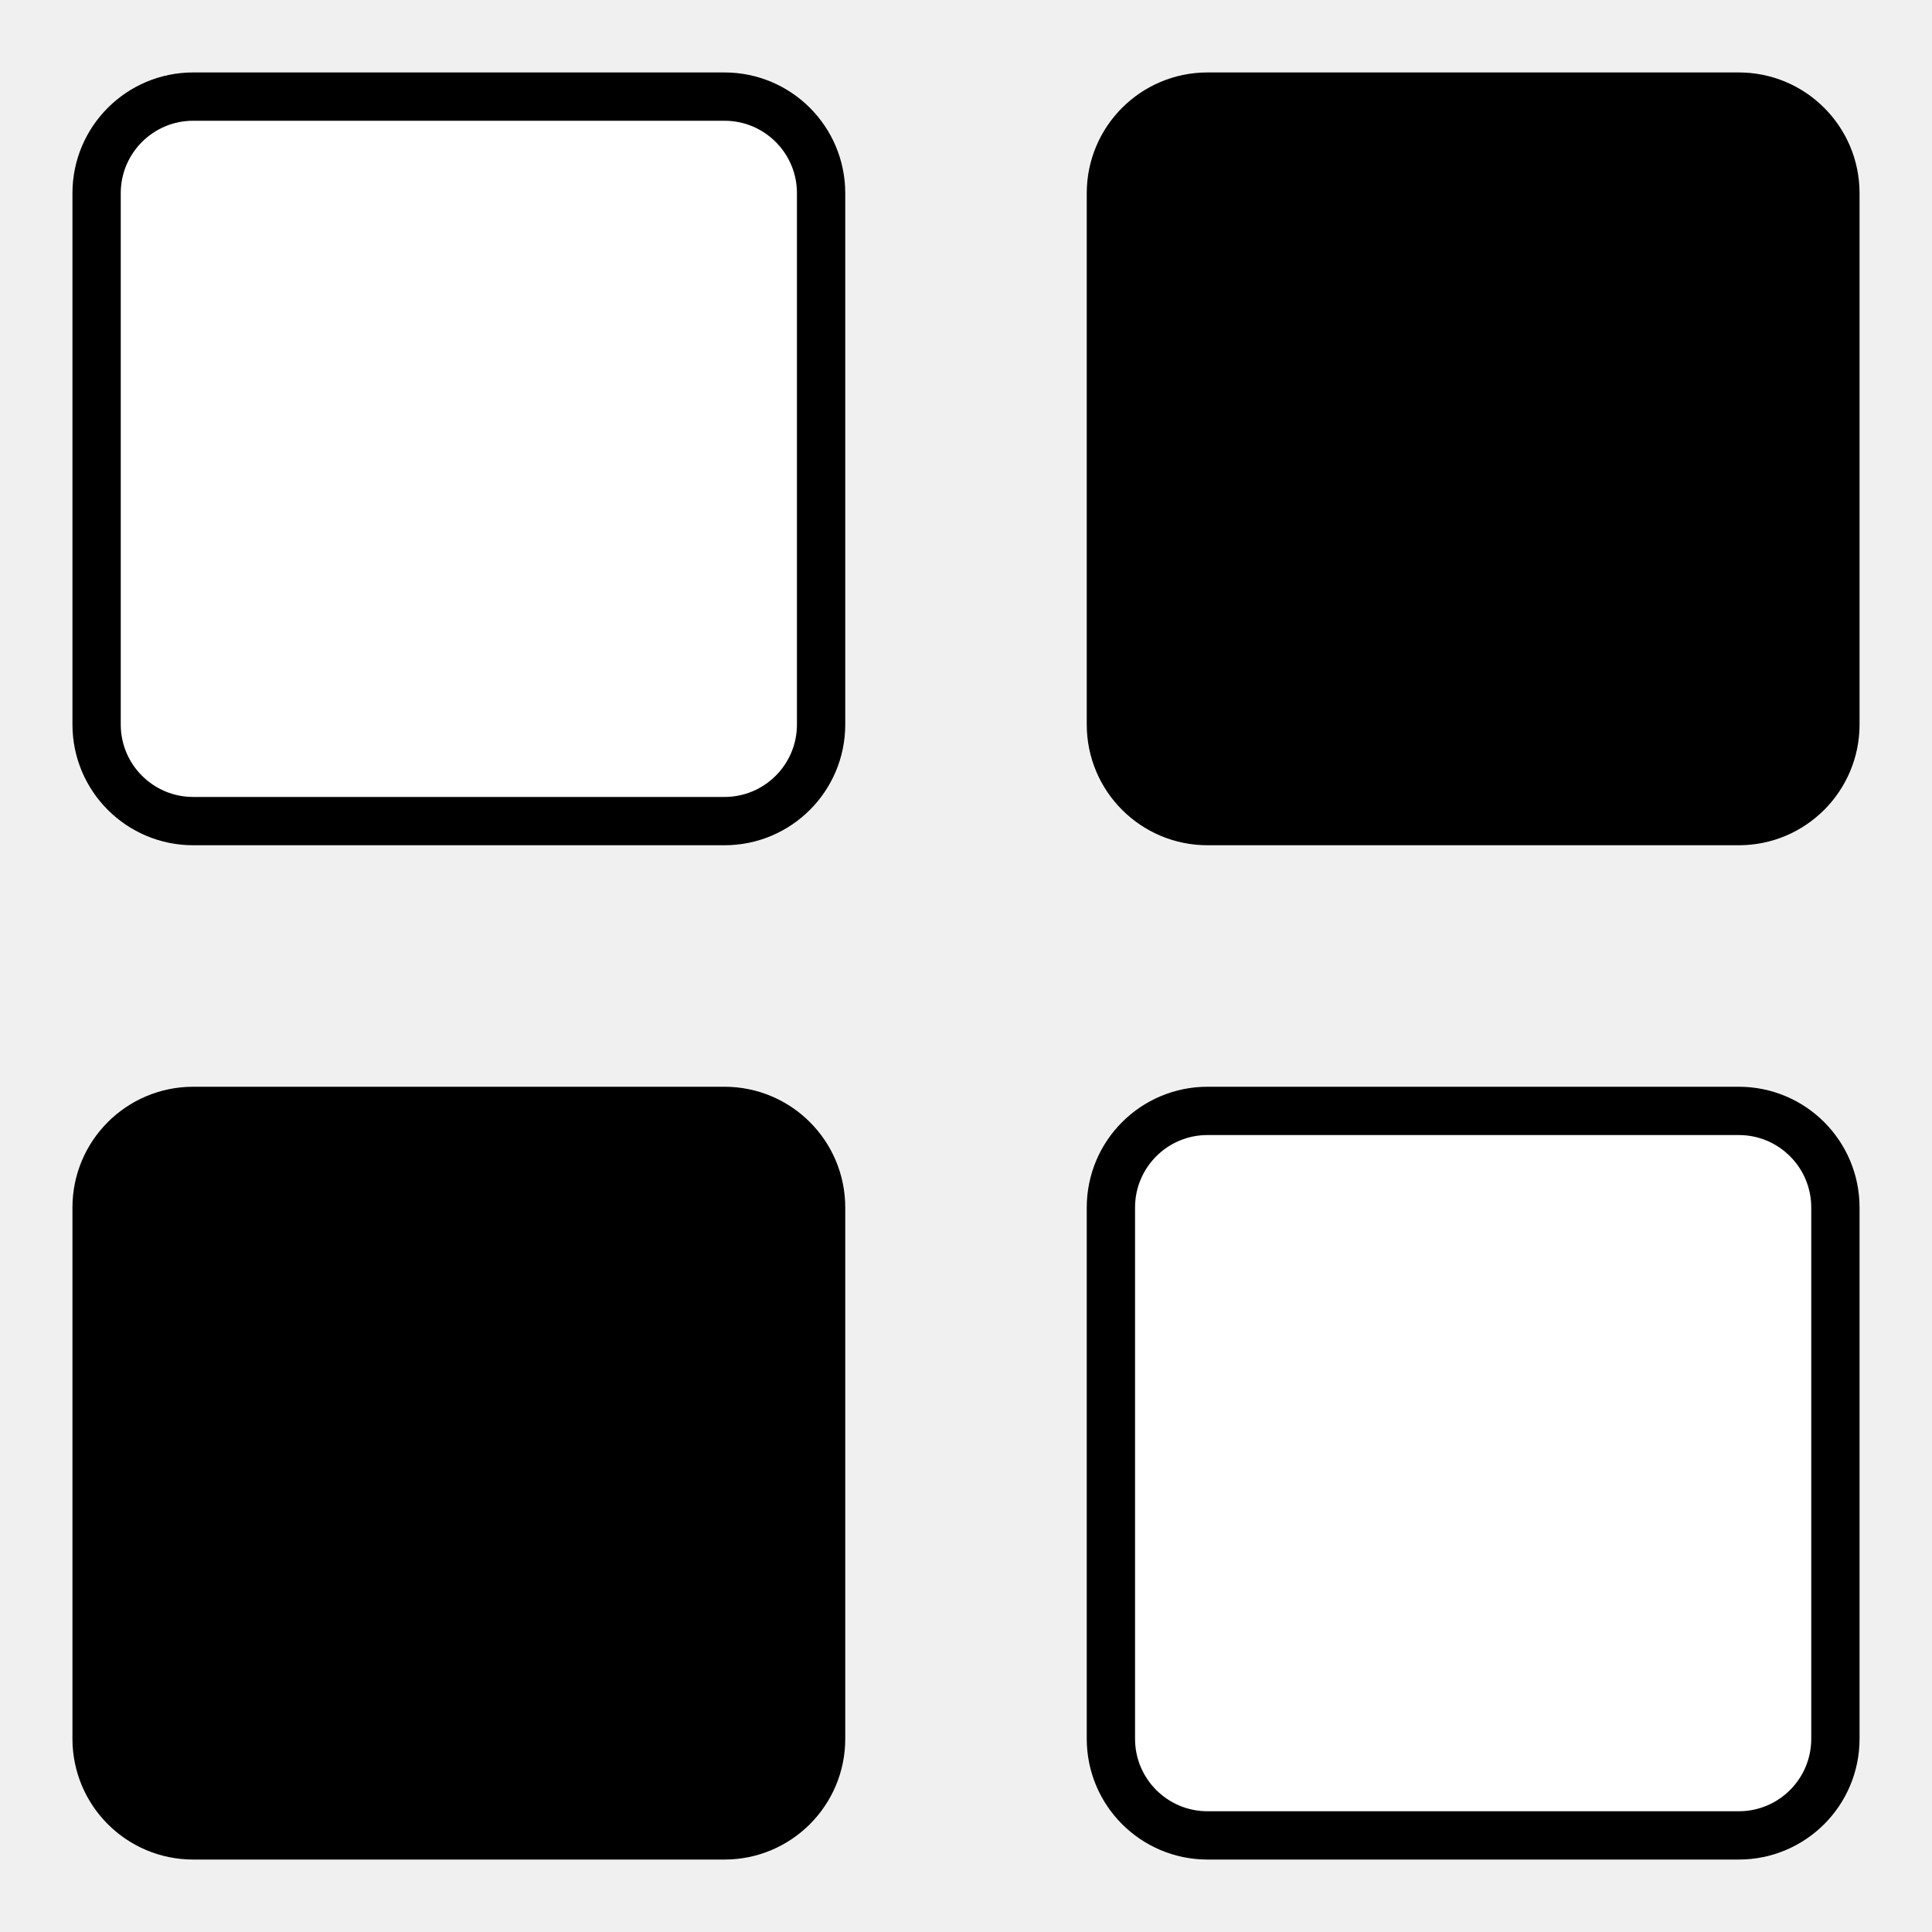
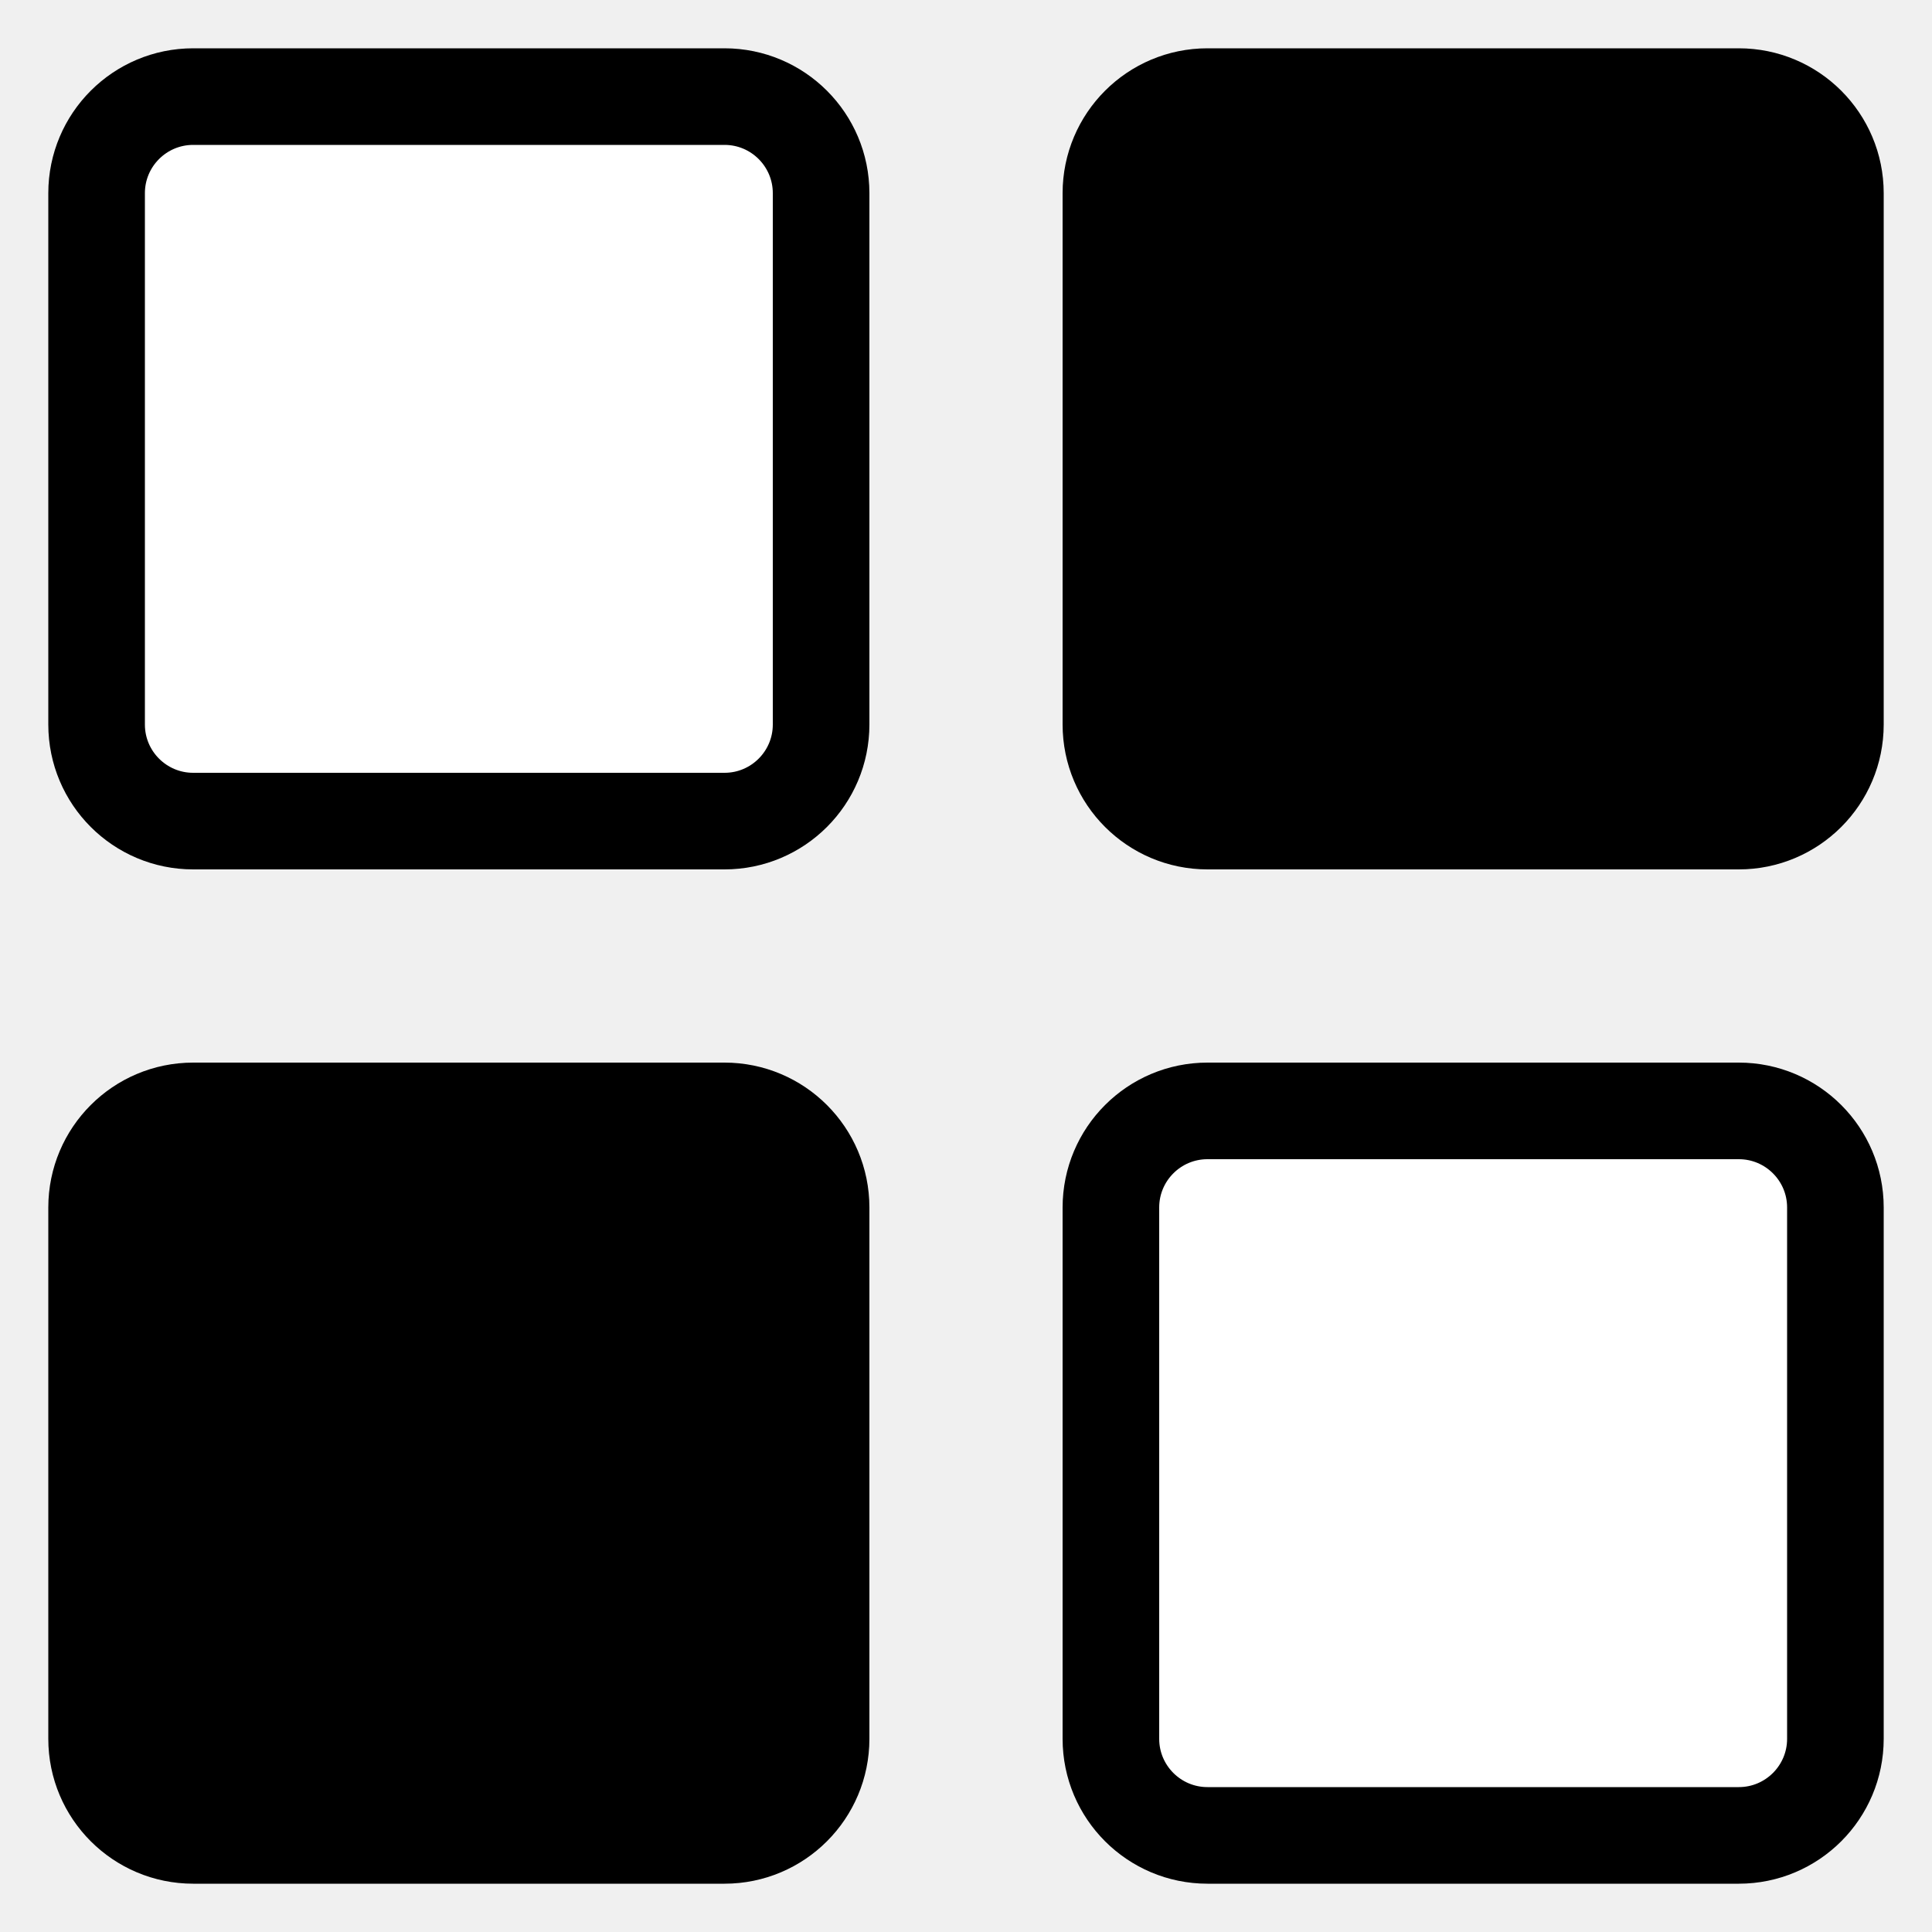
- <svg xmlns="http://www.w3.org/2000/svg" width="20" height="20" viewBox="0 0 40 40">
-   <rect x="2" y="2" width="15" height="15" rx="2" fill="#fff" stroke="#000" />
-   <rect x="23" y="2" width="15" height="15" rx="2" fill="#000" stroke="#000" />
-   <rect x="2" y="23" width="15" height="15" rx="2" fill="#000" stroke="#000" />
-   <rect x="23" y="23" width="15" height="15" rx="2" fill="#fff" stroke="#000" />
+ <svg xmlns="http://www.w3.org/2000/svg" width="20" height="20" viewBox="0 0 20 20">
+   <rect x="1" y="1" width="7.5" height="7.5" rx="1" fill="#fff" stroke="#000" />
+   <rect x="11.5" y="1" width="7.5" height="7.5" rx="1" fill="#000" stroke="#000" />
+   <rect x="1" y="11.5" width="7.5" height="7.5" rx="1" fill="#000" stroke="#000" />
+   <rect x="11.5" y="11.5" width="7.5" height="7.5" rx="1" fill="#fff" stroke="#000" />
</svg>
